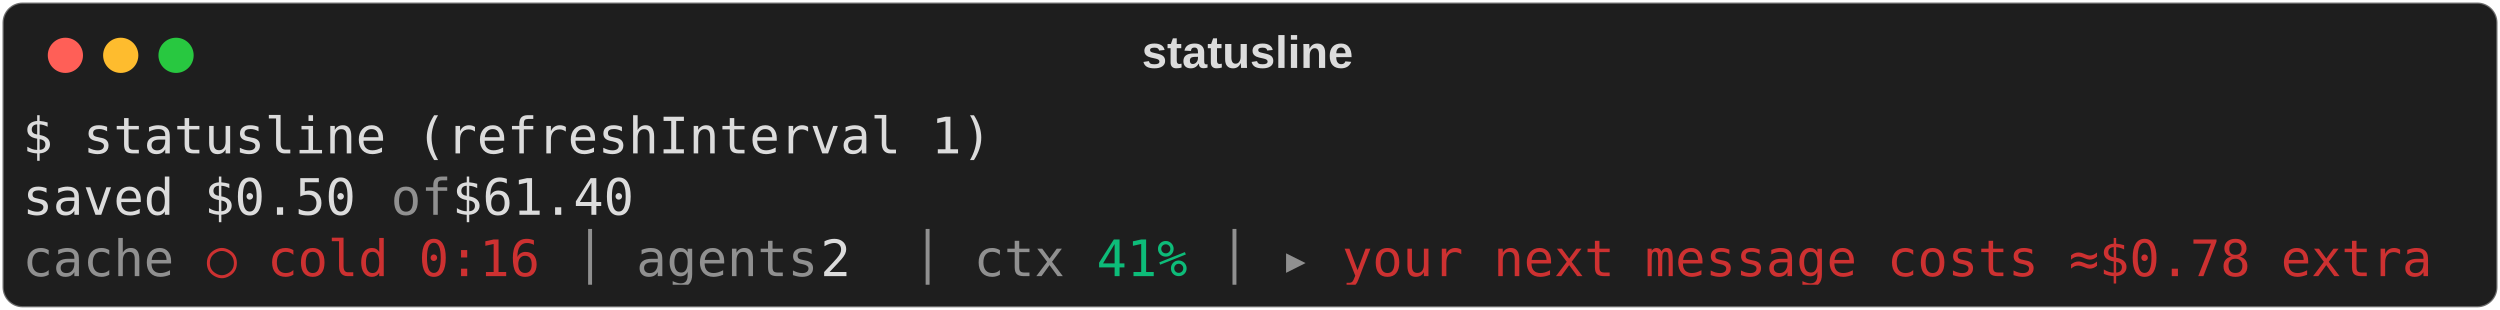
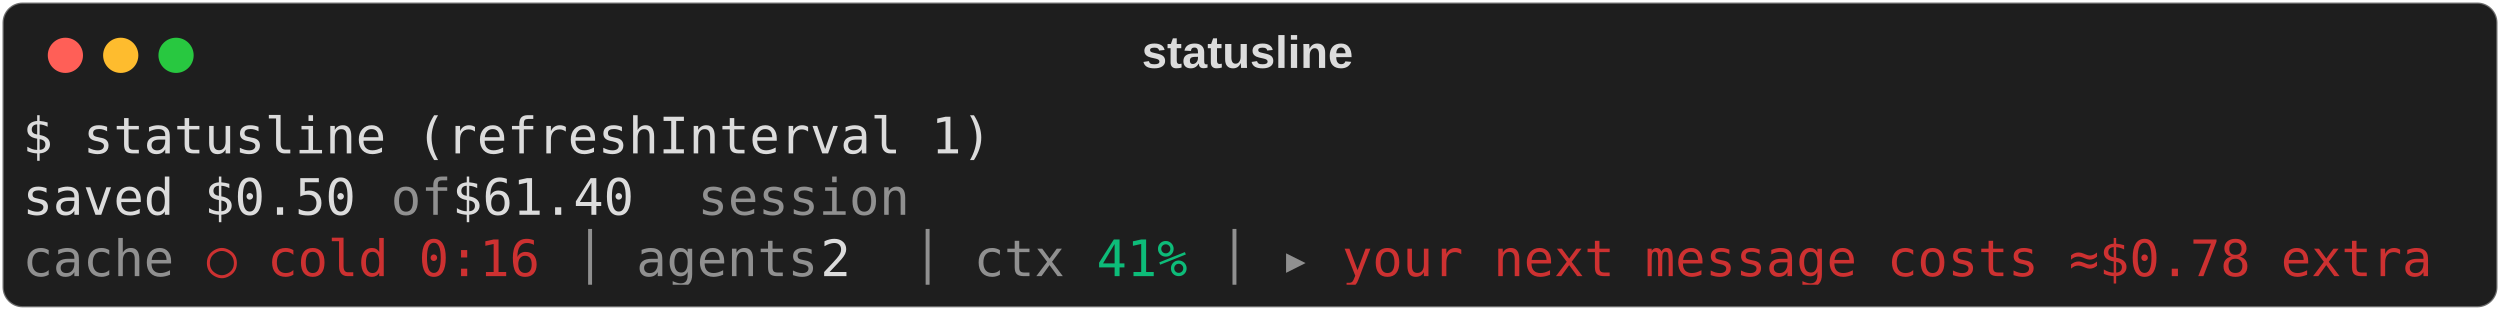
<svg xmlns="http://www.w3.org/2000/svg" class="rich-terminal" viewBox="0 0 994 123.2">
  <style>

    @font-face {
        font-family: "Fira Code";
        src: local("FiraCode-Regular"),
                url("https://cdnjs.cloudflare.com/ajax/libs/firacode/6.2.0/woff2/FiraCode-Regular.woff2") format("woff2"),
                url("https://cdnjs.cloudflare.com/ajax/libs/firacode/6.2.0/woff/FiraCode-Regular.woff") format("woff");
        font-style: normal;
        font-weight: 400;
    }
    @font-face {
        font-family: "Fira Code";
        src: local("FiraCode-Bold"),
                url("https://cdnjs.cloudflare.com/ajax/libs/firacode/6.2.0/woff2/FiraCode-Bold.woff2") format("woff2"),
                url("https://cdnjs.cloudflare.com/ajax/libs/firacode/6.2.0/woff/FiraCode-Bold.woff") format("woff");
        font-style: bold;
        font-weight: 700;
    }

-     .terminal-3740147249-matrix {
+     .terminal-1998662284-matrix {
        font-family: Fira Code, monospace;
        font-size: 20px;
        line-height: 24.4px;
        font-variant-east-asian: full-width;
    }

-     .terminal-3740147249-title {
+     .terminal-1998662284-title {
        font-size: 18px;
        font-weight: bold;
        font-family: arial;
    }

-     .terminal-3740147249-r1 { fill: #dcdcdc }
- .terminal-3740147249-r2 { fill: #909090 }
- .terminal-3740147249-r3 { fill: #cd3131 }
- .terminal-3740147249-r4 { fill: #0dbc79 }
+     .terminal-1998662284-r1 { fill: #dcdcdc }
+ .terminal-1998662284-r2 { fill: #909090 }
+ .terminal-1998662284-r3 { fill: #cd3131 }
+ .terminal-1998662284-r4 { fill: #0dbc79 }
    </style>
  <defs>
-     <clipPath id="terminal-3740147249-clip-terminal">
+     <clipPath id="terminal-1998662284-clip-terminal">
      <rect x="0" y="0" width="975.0" height="72.2" />
    </clipPath>
-     <clipPath id="terminal-3740147249-line-0">
+     <clipPath id="terminal-1998662284-line-0">
      <rect x="0" y="1.5" width="976" height="24.65" />
    </clipPath>
-     <clipPath id="terminal-3740147249-line-1">
+     <clipPath id="terminal-1998662284-line-1">
      <rect x="0" y="25.9" width="976" height="24.65" />
    </clipPath>
  </defs>
  <rect fill="#1e1e1e" stroke="rgba(255,255,255,0.35)" stroke-width="1" x="1" y="1" width="992" height="121.2" rx="8" />
-   <text class="terminal-3740147249-title" fill="#dcdcdc" text-anchor="middle" x="496" y="27">statusline</text>
+   <text class="terminal-1998662284-title" fill="#dcdcdc" text-anchor="middle" x="496" y="27">statusline</text>
  <g transform="translate(26,22)">
    <circle cx="0" cy="0" r="7" fill="#ff5f57" />
    <circle cx="22" cy="0" r="7" fill="#febc2e" />
    <circle cx="44" cy="0" r="7" fill="#28c840" />
  </g>
-   <g transform="translate(9, 41)" clip-path="url(#terminal-3740147249-clip-terminal)">
-     <g class="terminal-3740147249-matrix">
-       <text class="terminal-3740147249-r1" x="0" y="20" textLength="390.4" clip-path="url(#terminal-3740147249-line-0)">$ statusline (refreshInterval 1)</text>
-       <text class="terminal-3740147249-r1" x="976" y="20" textLength="12.2" clip-path="url(#terminal-3740147249-line-0)">
+   <g transform="translate(9, 41)" clip-path="url(#terminal-1998662284-clip-terminal)">
+     <g class="terminal-1998662284-matrix">
+       <text class="terminal-1998662284-r1" x="0" y="20" textLength="390.4" clip-path="url(#terminal-1998662284-line-0)">$ statusline (refreshInterval 1)</text>
+       <text class="terminal-1998662284-r1" x="976" y="20" textLength="12.2" clip-path="url(#terminal-1998662284-line-0)">
</text>
-       <text class="terminal-3740147249-r1" x="0" y="44.4" textLength="146.4" clip-path="url(#terminal-3740147249-line-1)">saved $0.50 </text>
-       <text class="terminal-3740147249-r2" x="146.4" y="44.4" textLength="24.4" clip-path="url(#terminal-3740147249-line-1)">of</text>
-       <text class="terminal-3740147249-r1" x="170.8" y="44.4" textLength="85.4" clip-path="url(#terminal-3740147249-line-1)"> $61.40</text>
-       <text class="terminal-3740147249-r1" x="976" y="44.4" textLength="12.2" clip-path="url(#terminal-3740147249-line-1)">
+       <text class="terminal-1998662284-r1" x="0" y="44.4" textLength="146.4" clip-path="url(#terminal-1998662284-line-1)">saved $0.50 </text>
+       <text class="terminal-1998662284-r2" x="146.4" y="44.4" textLength="24.4" clip-path="url(#terminal-1998662284-line-1)">of</text>
+       <text class="terminal-1998662284-r1" x="170.8" y="44.4" textLength="97.6" clip-path="url(#terminal-1998662284-line-1)"> $61.40 </text>
+       <text class="terminal-1998662284-r2" x="268.4" y="44.4" textLength="85.4" clip-path="url(#terminal-1998662284-line-1)">session</text>
+       <text class="terminal-1998662284-r1" x="976" y="44.4" textLength="12.2" clip-path="url(#terminal-1998662284-line-1)">
</text>
-       <text class="terminal-3740147249-r2" x="0" y="68.8" textLength="61" clip-path="url(#terminal-3740147249-line-2)">cache</text>
-       <text class="terminal-3740147249-r3" x="73.2" y="68.8" textLength="134.2" clip-path="url(#terminal-3740147249-line-2)">○ cold 0:16</text>
-       <text class="terminal-3740147249-r2" x="219.6" y="68.8" textLength="12.2" clip-path="url(#terminal-3740147249-line-2)">│</text>
-       <text class="terminal-3740147249-r2" x="244" y="68.8" textLength="73.2" clip-path="url(#terminal-3740147249-line-2)">agents</text>
-       <text class="terminal-3740147249-r1" x="317.2" y="68.8" textLength="36.6" clip-path="url(#terminal-3740147249-line-2)"> 2 </text>
-       <text class="terminal-3740147249-r2" x="353.8" y="68.8" textLength="12.2" clip-path="url(#terminal-3740147249-line-2)">│</text>
-       <text class="terminal-3740147249-r2" x="378.2" y="68.8" textLength="36.6" clip-path="url(#terminal-3740147249-line-2)">ctx</text>
-       <text class="terminal-3740147249-r4" x="427" y="68.8" textLength="36.6" clip-path="url(#terminal-3740147249-line-2)">41%</text>
-       <text class="terminal-3740147249-r2" x="475.8" y="68.8" textLength="12.2" clip-path="url(#terminal-3740147249-line-2)">│</text>
-       <text class="terminal-3740147249-r2" x="500.2" y="68.8" textLength="12.2" clip-path="url(#terminal-3740147249-line-2)">▸</text>
-       <text class="terminal-3740147249-r3" x="524.6" y="68.8" textLength="439.2" clip-path="url(#terminal-3740147249-line-2)">your next message costs ≈$0.78 extra</text>
-       <text class="terminal-3740147249-r1" x="976" y="68.8" textLength="12.2" clip-path="url(#terminal-3740147249-line-2)">
+       <text class="terminal-1998662284-r2" x="0" y="68.8" textLength="61" clip-path="url(#terminal-1998662284-line-2)">cache</text>
+       <text class="terminal-1998662284-r3" x="73.2" y="68.8" textLength="134.2" clip-path="url(#terminal-1998662284-line-2)">○ cold 0:16</text>
+       <text class="terminal-1998662284-r2" x="219.6" y="68.8" textLength="12.2" clip-path="url(#terminal-1998662284-line-2)">│</text>
+       <text class="terminal-1998662284-r2" x="244" y="68.8" textLength="73.2" clip-path="url(#terminal-1998662284-line-2)">agents</text>
+       <text class="terminal-1998662284-r1" x="317.2" y="68.8" textLength="36.6" clip-path="url(#terminal-1998662284-line-2)"> 2 </text>
+       <text class="terminal-1998662284-r2" x="353.8" y="68.8" textLength="12.2" clip-path="url(#terminal-1998662284-line-2)">│</text>
+       <text class="terminal-1998662284-r2" x="378.2" y="68.8" textLength="36.6" clip-path="url(#terminal-1998662284-line-2)">ctx</text>
+       <text class="terminal-1998662284-r4" x="427" y="68.8" textLength="36.6" clip-path="url(#terminal-1998662284-line-2)">41%</text>
+       <text class="terminal-1998662284-r2" x="475.8" y="68.8" textLength="12.2" clip-path="url(#terminal-1998662284-line-2)">│</text>
+       <text class="terminal-1998662284-r2" x="500.2" y="68.8" textLength="12.2" clip-path="url(#terminal-1998662284-line-2)">▸</text>
+       <text class="terminal-1998662284-r3" x="524.6" y="68.8" textLength="439.2" clip-path="url(#terminal-1998662284-line-2)">your next message costs ≈$0.78 extra</text>
+       <text class="terminal-1998662284-r1" x="976" y="68.8" textLength="12.2" clip-path="url(#terminal-1998662284-line-2)">
</text>
    </g>
  </g>
</svg>
